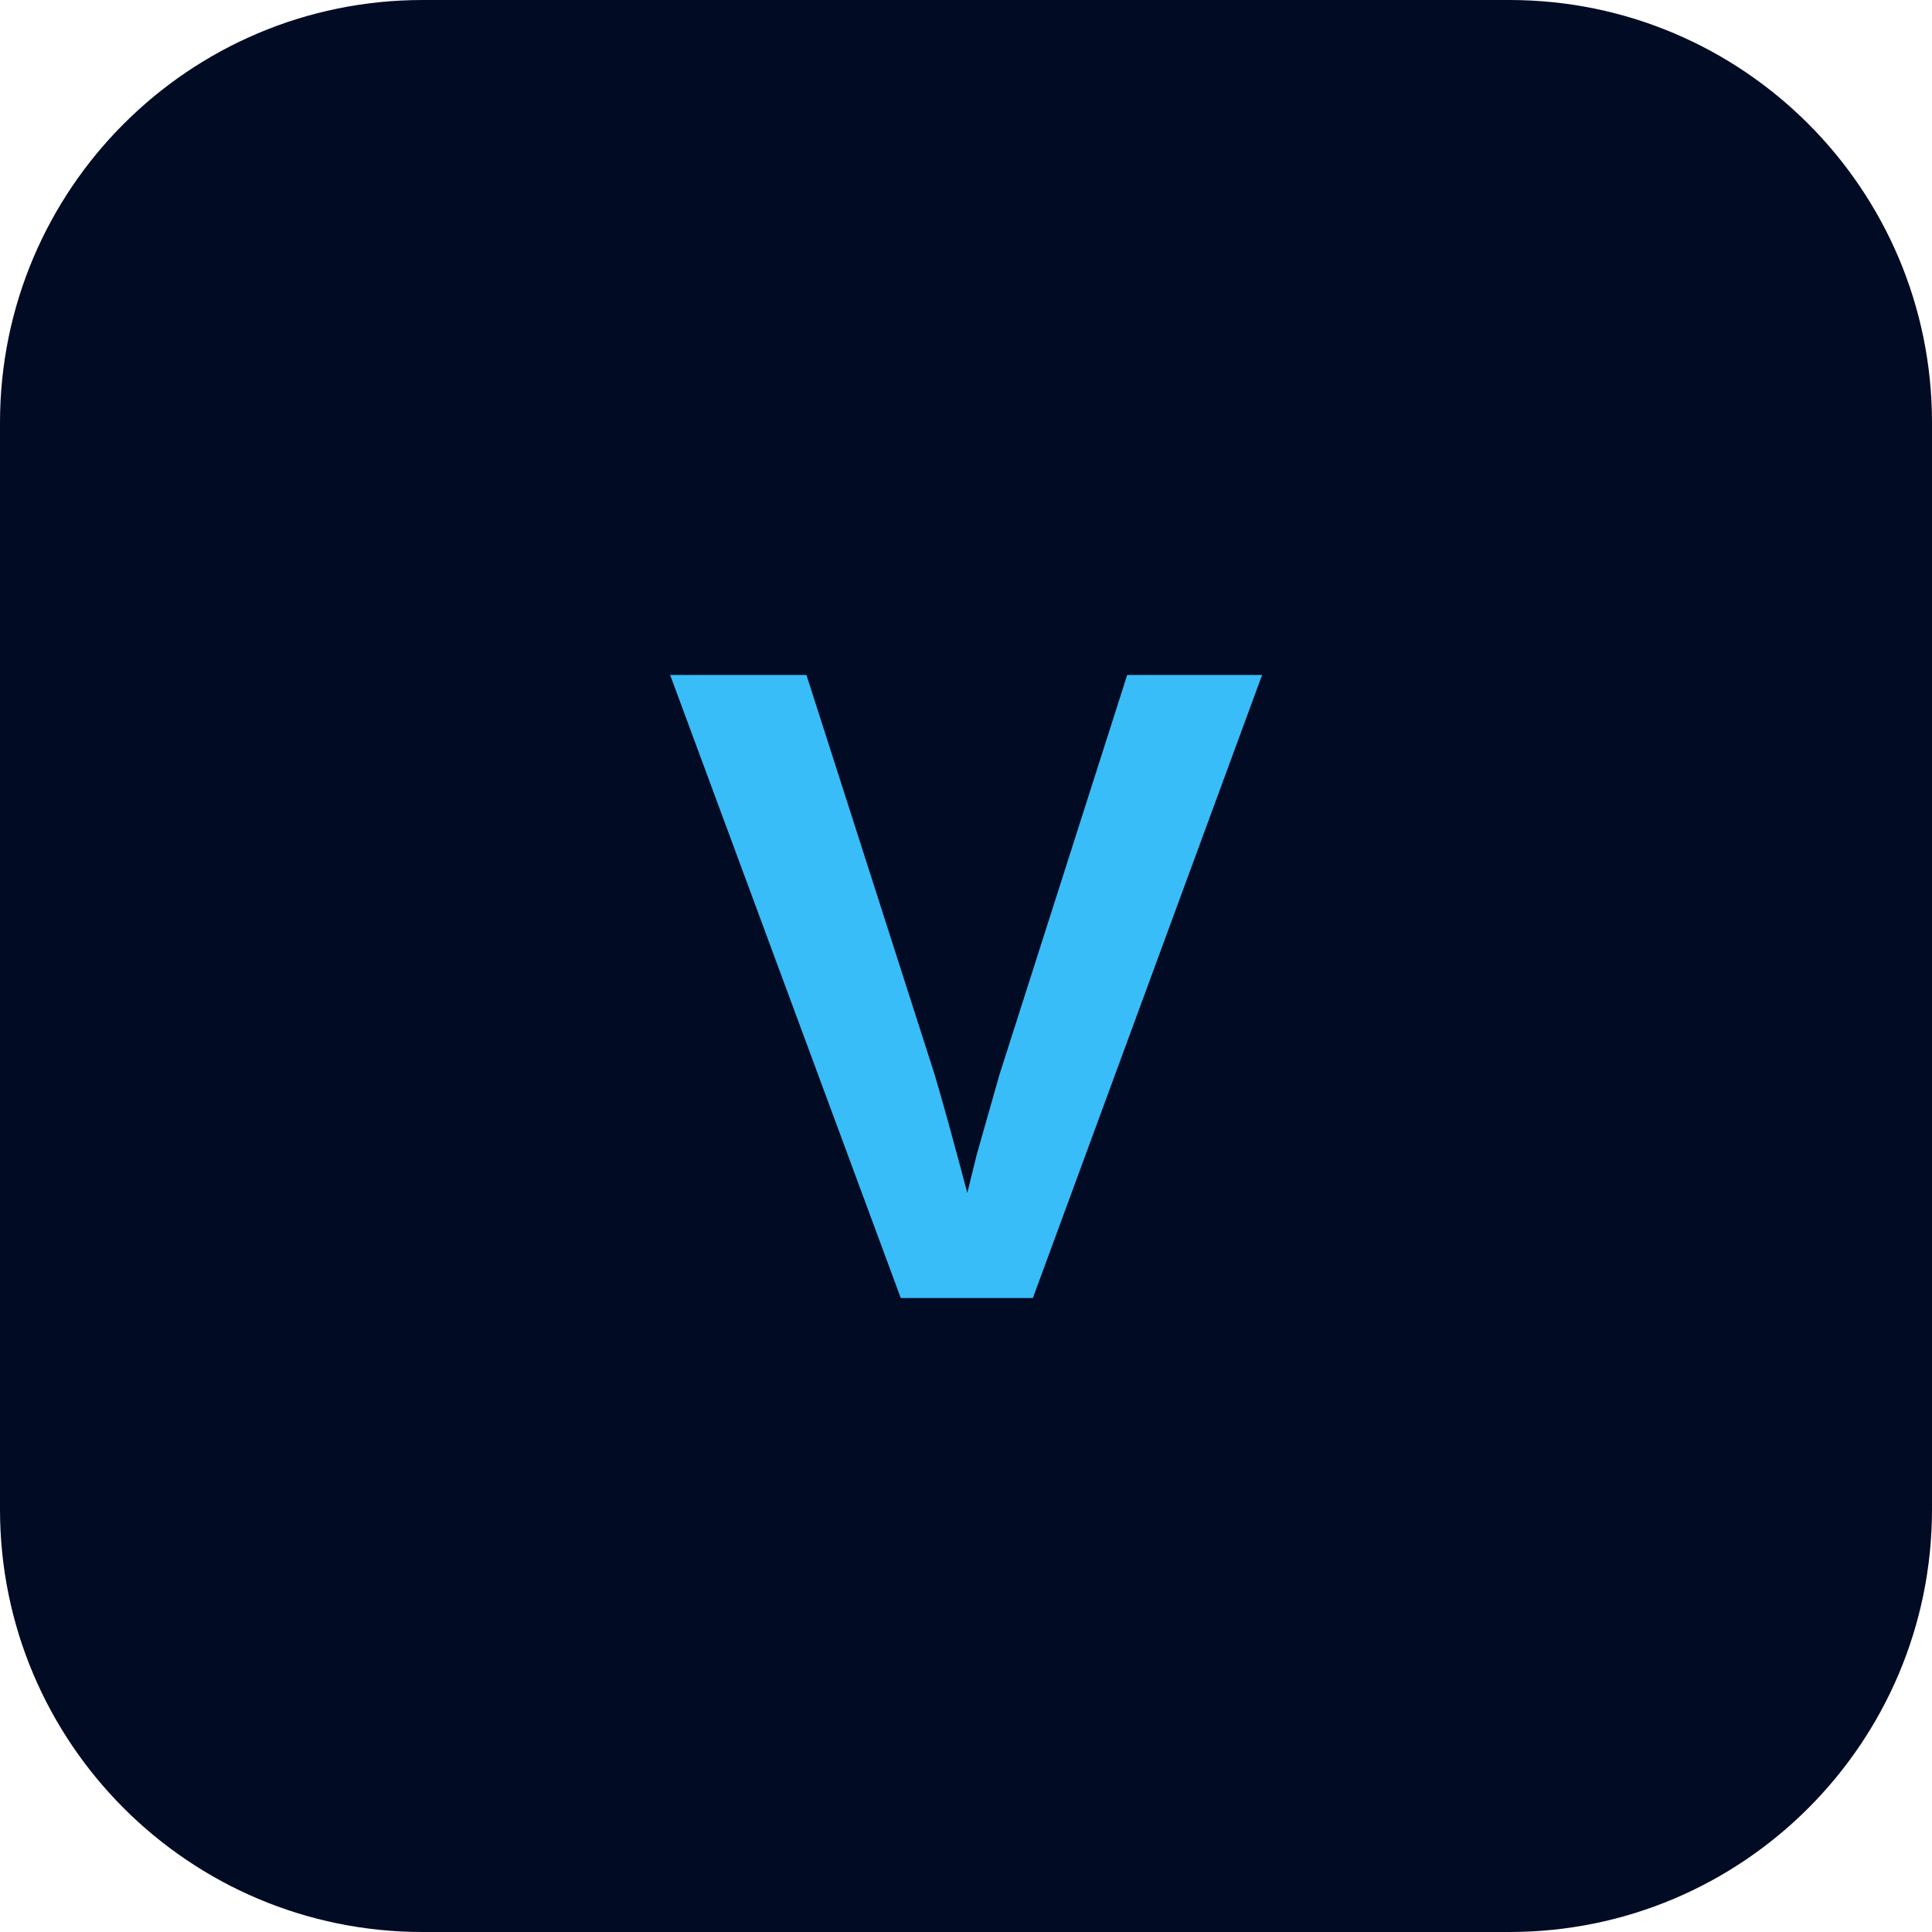
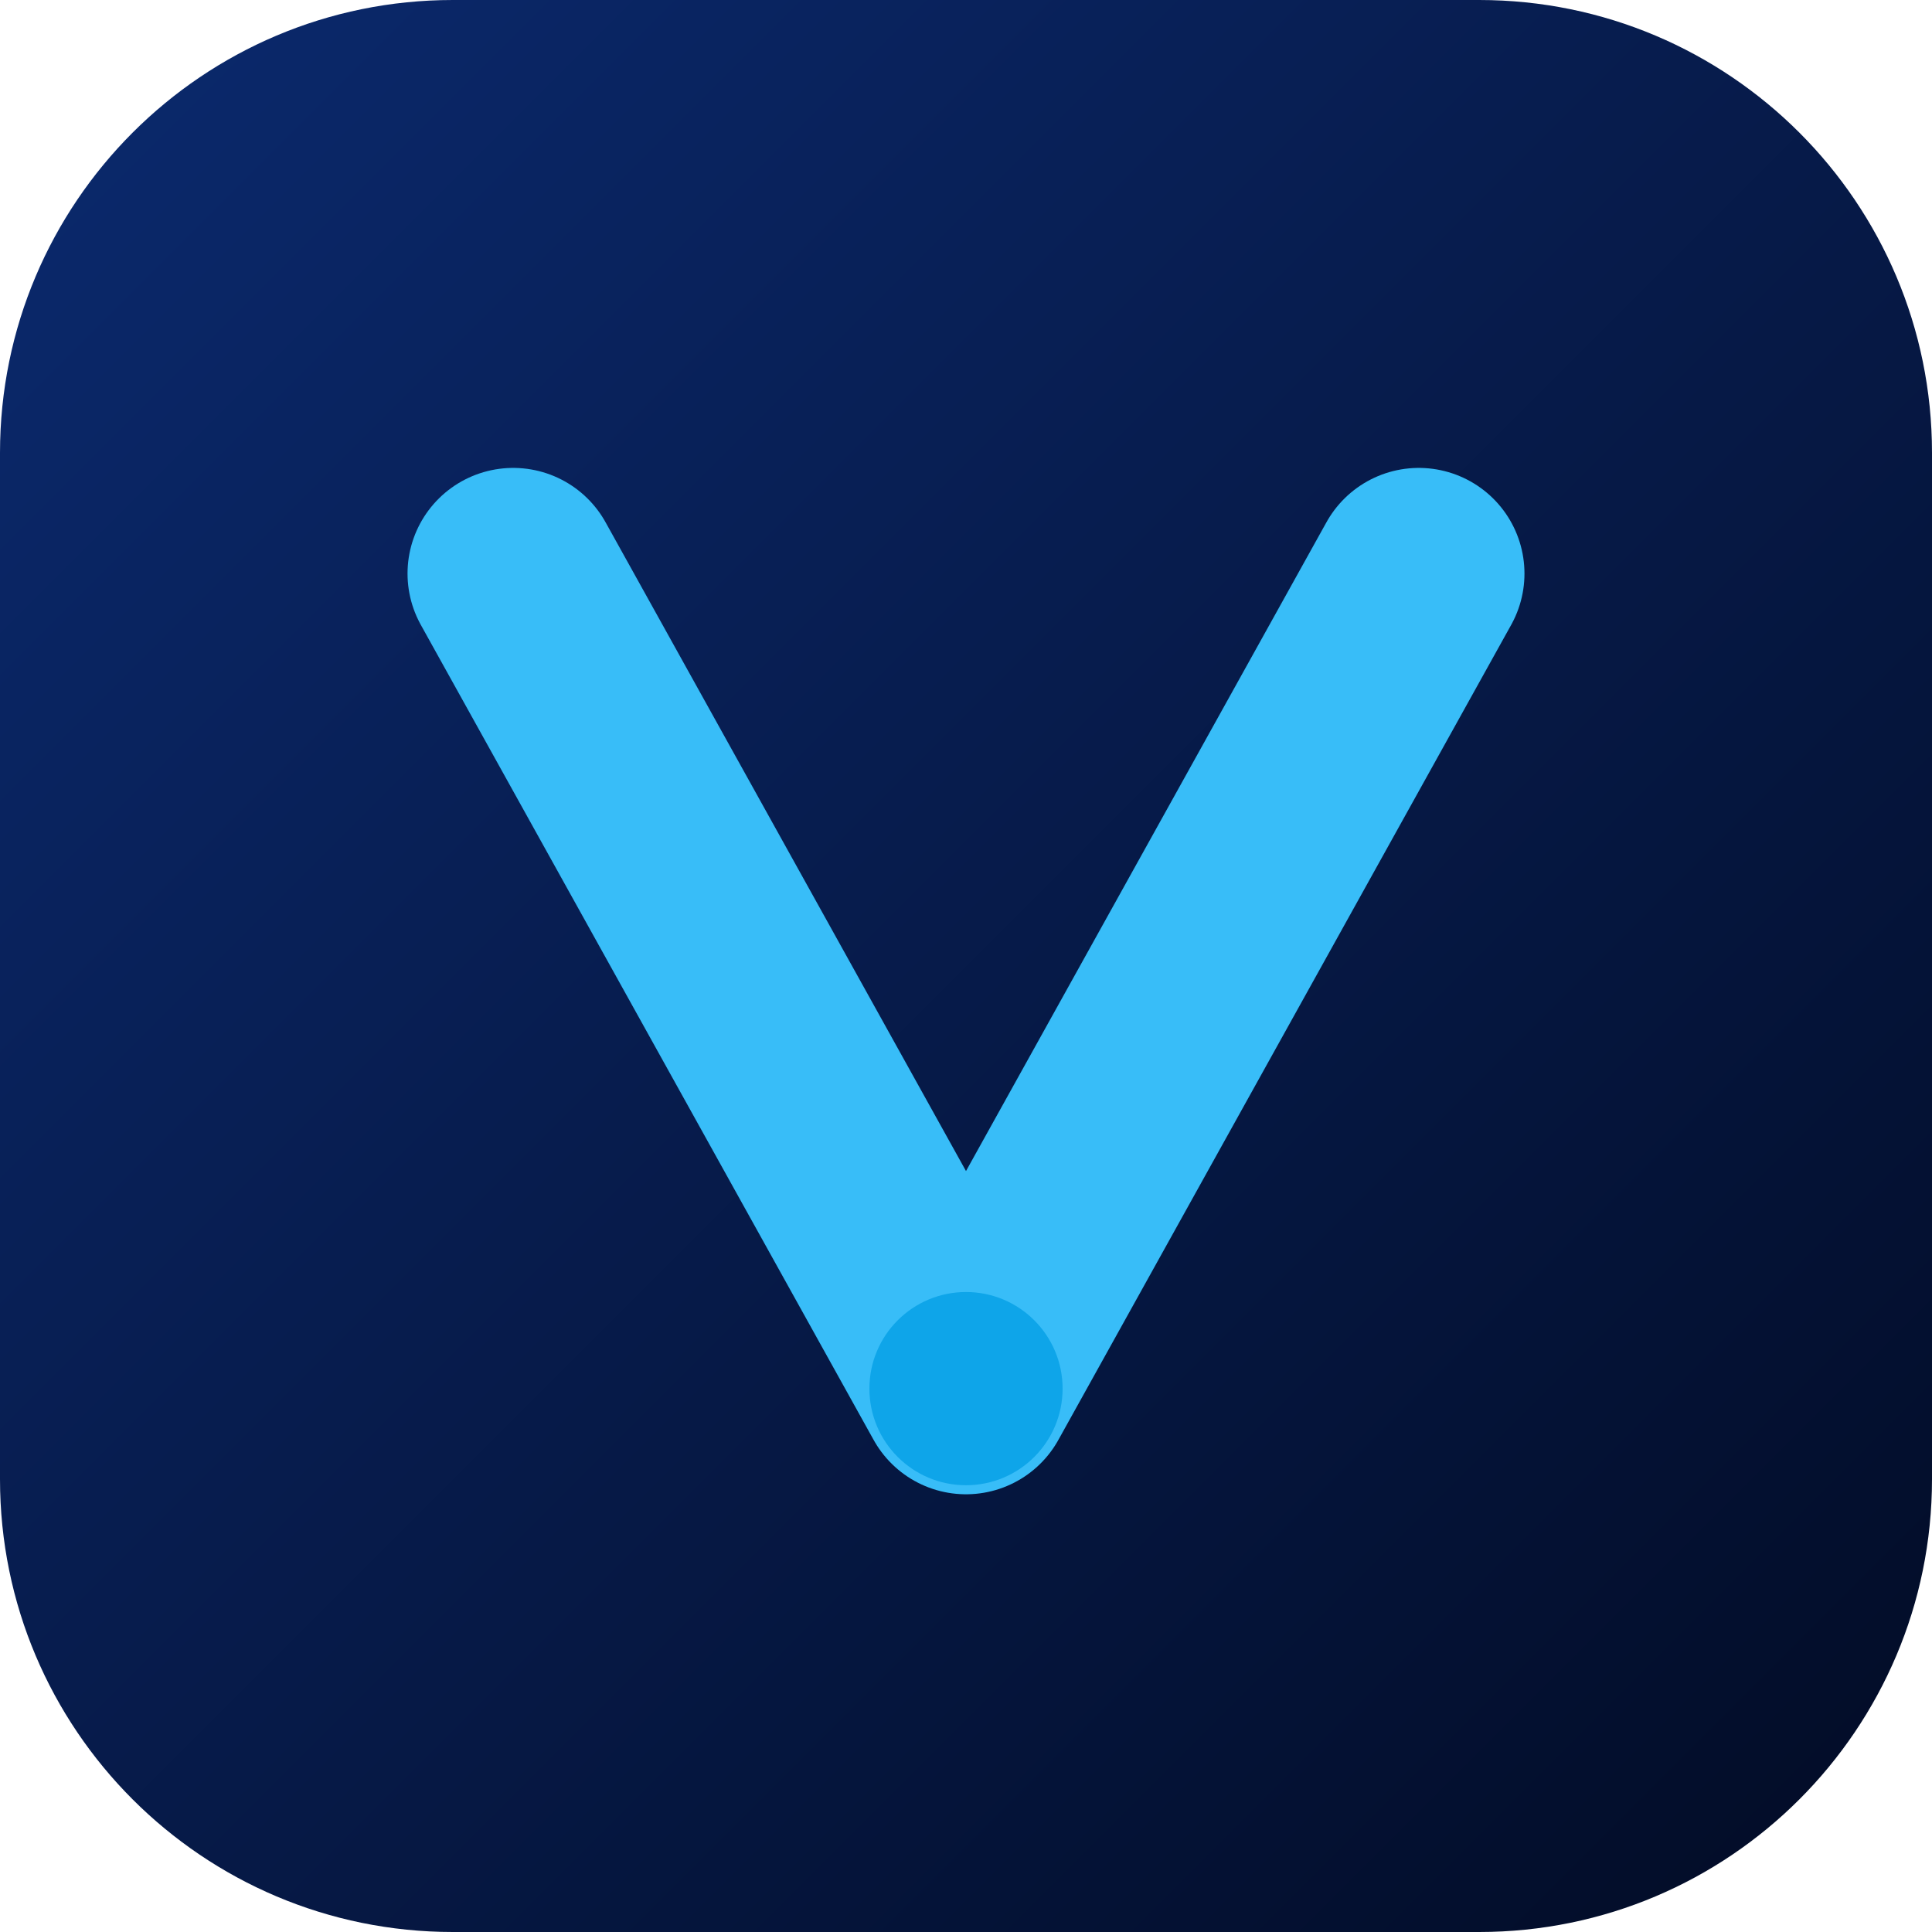
<svg xmlns="http://www.w3.org/2000/svg" viewBox="0 0 64 64">
-   <rect width="64" height="64" rx="14" fill="#020b24" />
-   <text x="32" y="43" font-family="Arial,sans-serif" font-size="30" font-weight="700" text-anchor="middle" fill="#38bdf8">V</text>
+   <defs>
+     <linearGradient id="f" x1="0" y1="0" x2="1" y2="1">
+       <stop offset="0" stop-color="#0b2a6f" />
+       <stop offset="1" stop-color="#020b24" />
+     </linearGradient>
+   </defs>
+   <rect width="64" height="64" rx="15" fill="url(#f)" />
+   <path d="M17 19 32 46 47 19" fill="none" stroke="#38bdf8" stroke-width="7" stroke-linecap="round" stroke-linejoin="round" />
+   <circle cx="32" cy="46" r="3.2" fill="#0ea5e9" />
</svg>
